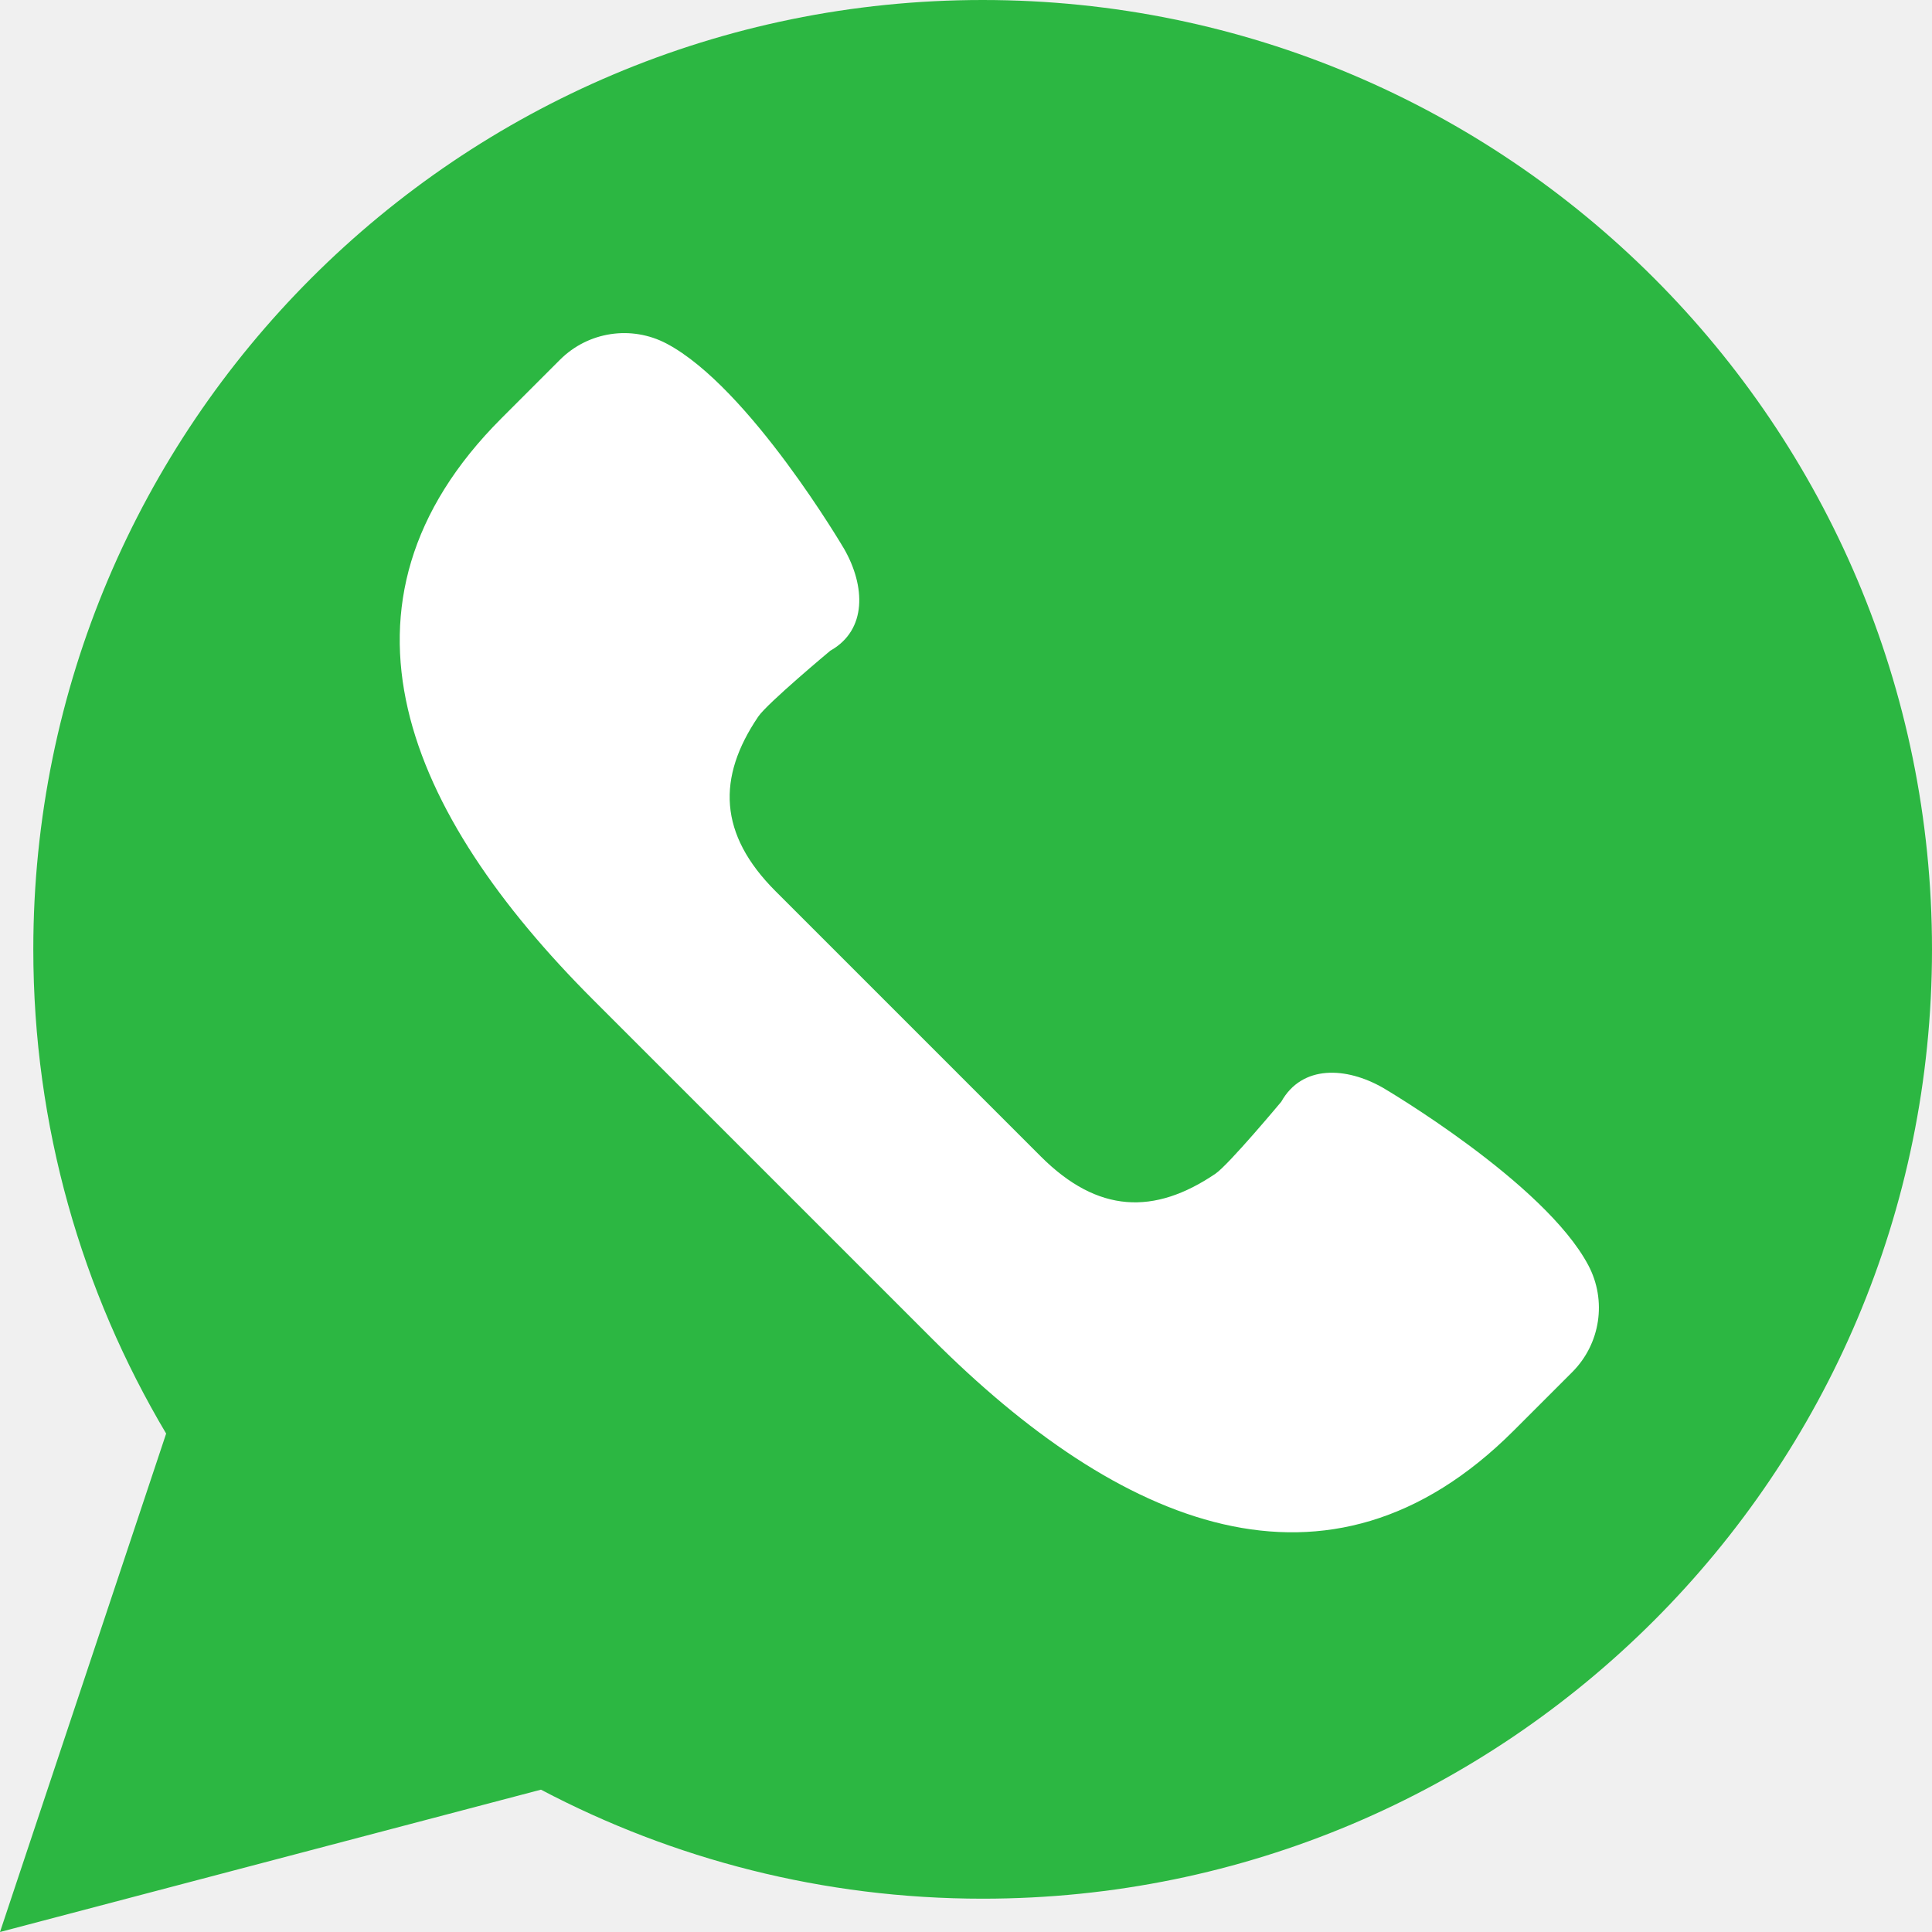
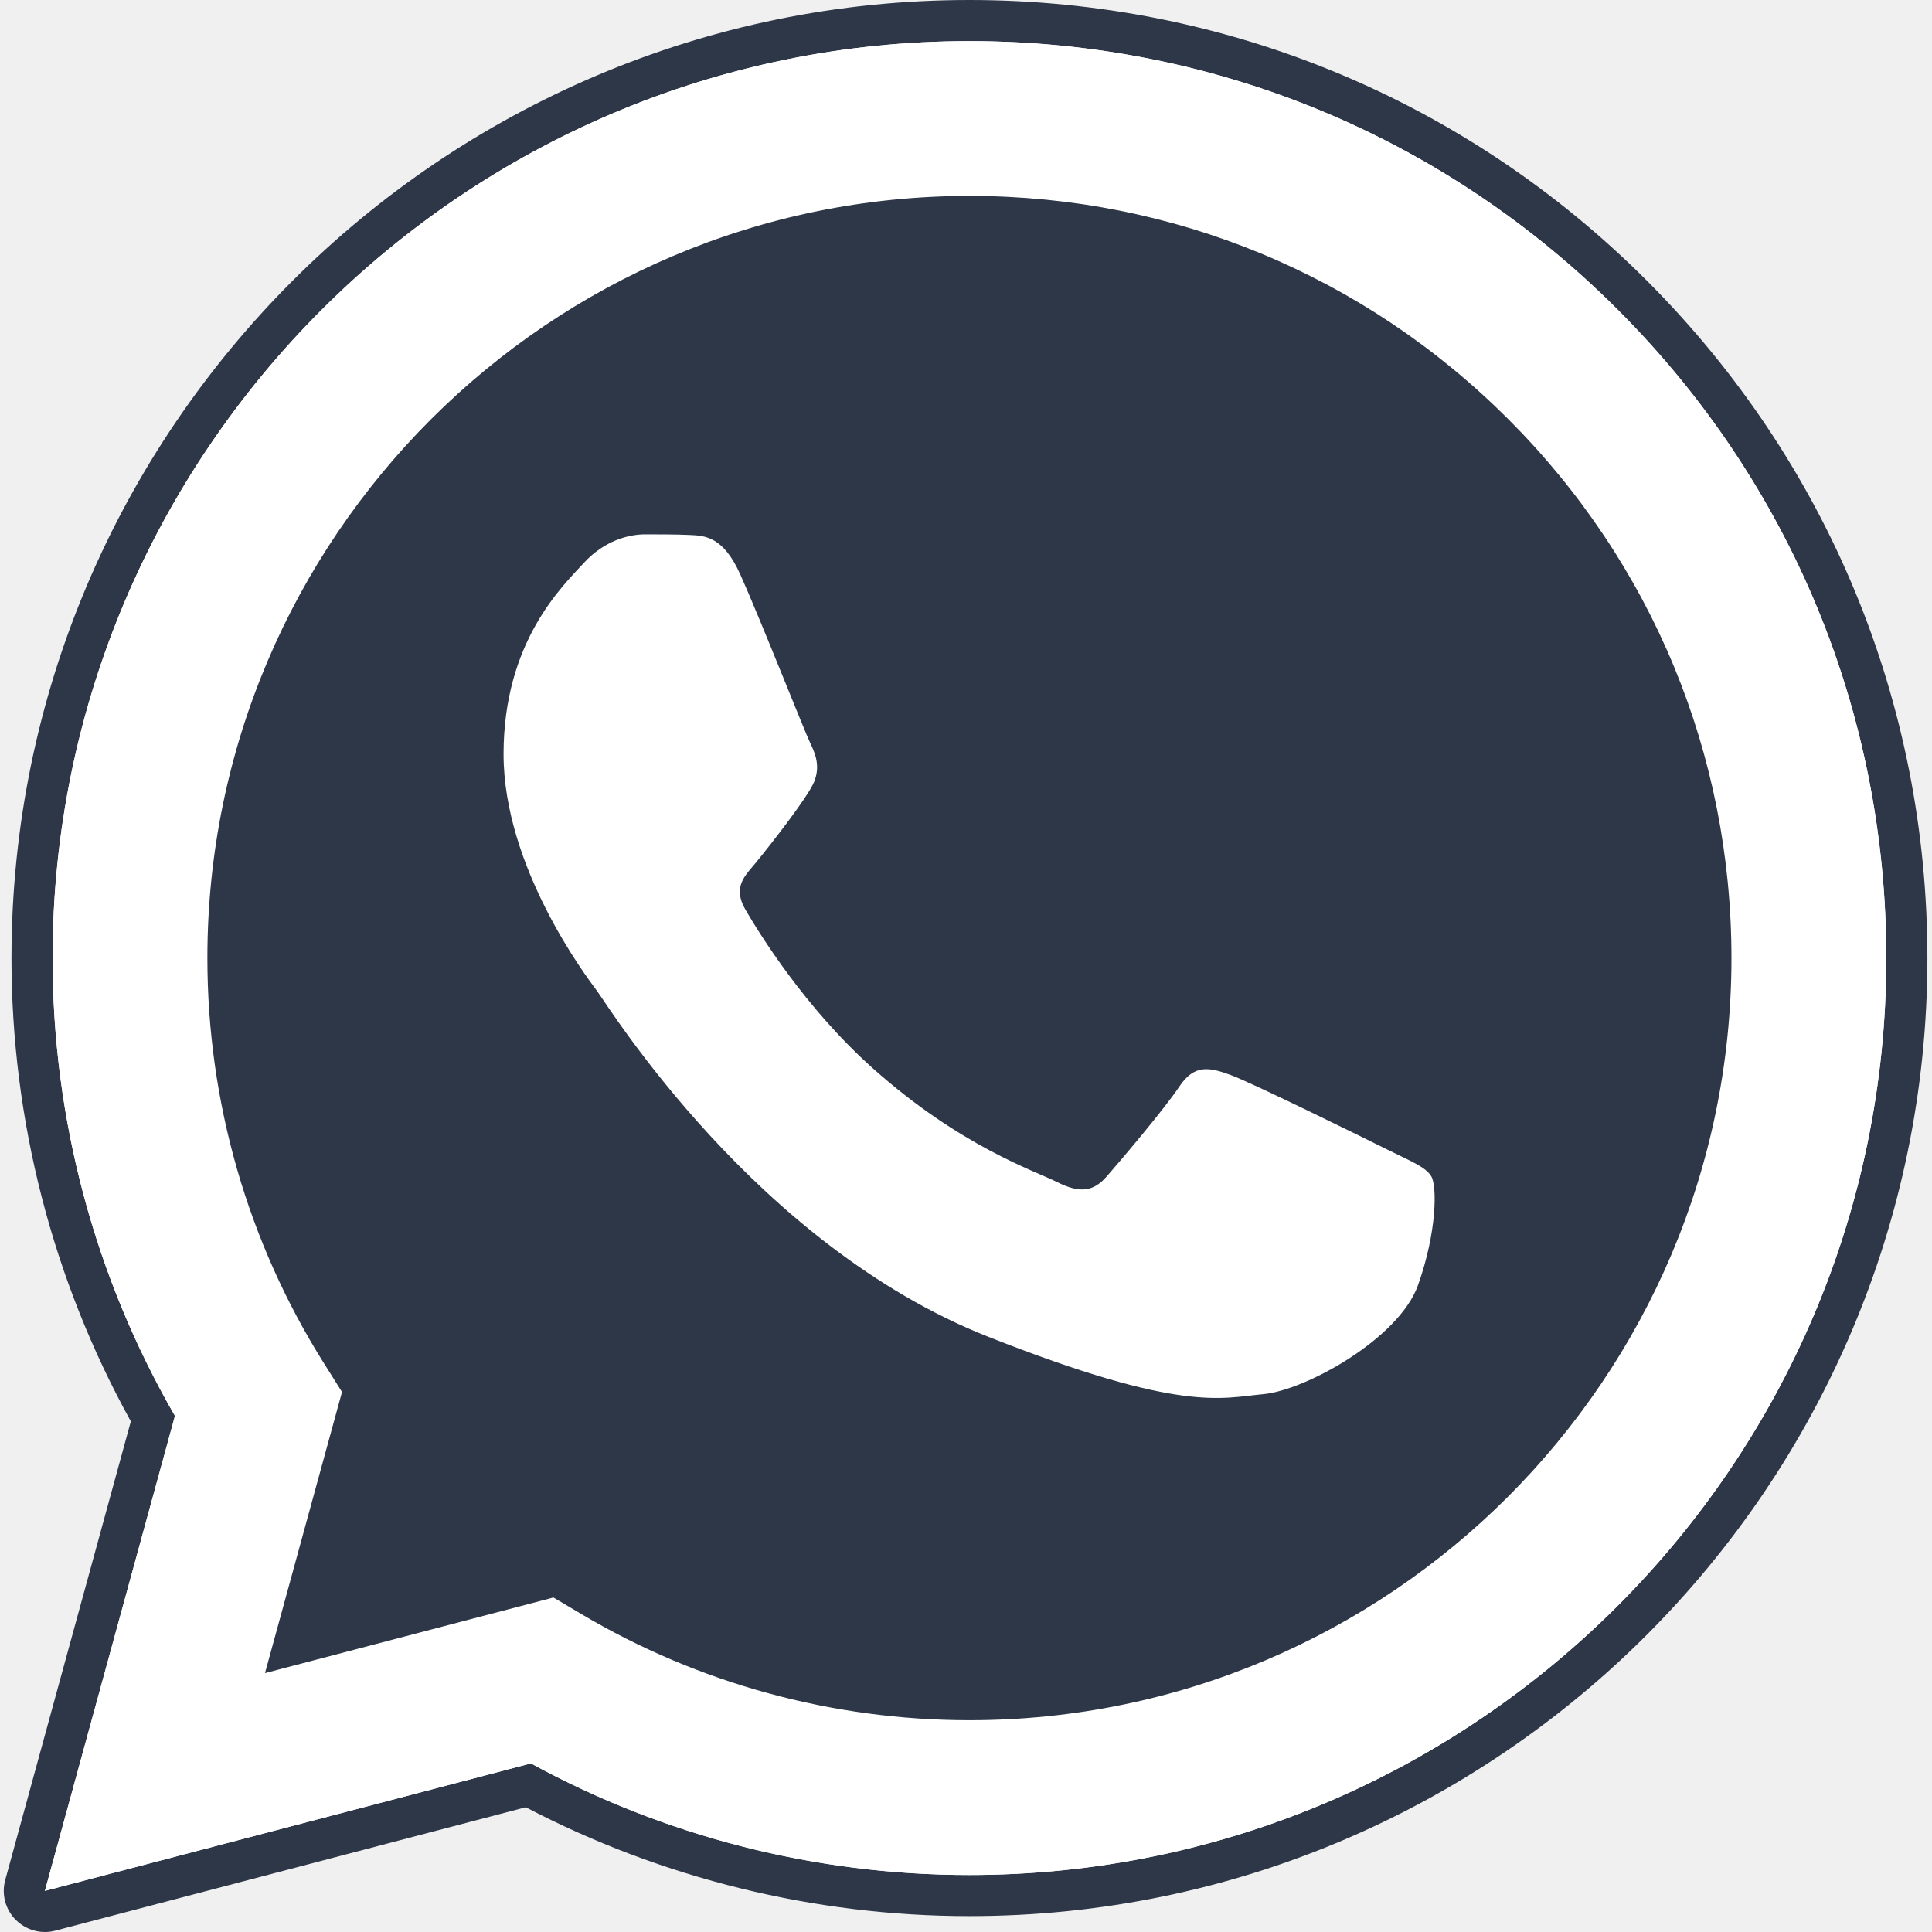
- <svg xmlns="http://www.w3.org/2000/svg" height="800px" width="800px" version="1.1" id="Capa_1" viewBox="0 0 58 58" xml:space="preserve">
-   <g>
-     <path style="fill:#2CB742;" d="M0,58l4.988-14.963C2.457,38.78,1,33.812,1,28.5C1,12.76,13.76,0,29.5,0S58,12.76,58,28.5   S45.24,57,29.5,57c-4.789,0-9.299-1.187-13.26-3.273L0,58z" />
-     <path style="fill:#FFFFFF;" d="M47.683,37.985c-1.316-2.487-6.169-5.331-6.169-5.331c-1.098-0.626-2.423-0.696-3.049,0.42   c0,0-1.577,1.891-1.978,2.163c-1.832,1.241-3.529,1.193-5.242-0.52l-3.981-3.981l-3.981-3.981c-1.713-1.713-1.761-3.41-0.52-5.242   c0.272-0.401,2.163-1.978,2.163-1.978c1.116-0.627,1.046-1.951,0.42-3.049c0,0-2.844-4.853-5.331-6.169   c-1.058-0.56-2.357-0.364-3.203,0.482l-1.758,1.758c-5.577,5.577-2.831,11.873,2.746,17.45l5.097,5.097l5.097,5.097   c5.577,5.577,11.873,8.323,17.45,2.746l1.758-1.758C48.048,40.341,48.243,39.042,47.683,37.985z" />
+ <svg xmlns="http://www.w3.org/2000/svg" width="50" height="50" viewBox="0 0 50 50" fill="none">
+   <g clip-path="url(#clip0_3_4)">
+     <path d="M1.162 50C0.881 50 0.608 49.889 0.405 49.684C0.138 49.414 0.035 49.022 0.135 48.655L3.386 36.785C1.362 33.126 0.295 28.986 0.297 24.784C0.303 11.118 11.424 0 25.089 0C31.717 0.003 37.945 2.584 42.626 7.269C47.306 11.954 49.883 18.181 49.881 24.804C49.874 38.471 38.753 49.589 25.089 49.589C25.089 49.589 25.079 49.589 25.078 49.589C21.087 49.588 17.13 48.615 13.607 46.772L1.431 49.965C1.342 49.989 1.251 50 1.162 50Z" fill="#2D3748" />
+     <path d="M1.162 48.936L4.528 36.644C2.451 33.046 1.359 28.965 1.361 24.784C1.366 11.705 12.01 1.064 25.089 1.064C31.436 1.067 37.393 3.537 41.873 8.021C46.353 12.505 48.819 18.465 48.817 24.803C48.811 37.883 38.166 48.525 25.089 48.525C25.088 48.525 25.089 48.525 25.089 48.525H25.079C21.108 48.524 17.206 47.528 13.74 45.637L1.162 48.936ZM14.323 41.343L15.043 41.77C18.071 43.567 21.542 44.517 25.081 44.519H25.089C35.959 44.519 44.806 35.673 44.81 24.802C44.812 19.534 42.763 14.579 39.039 10.853C35.315 7.126 30.364 5.073 25.096 5.07C14.218 5.07 5.371 13.915 5.367 24.786C5.365 28.511 6.408 32.139 8.382 35.279L8.851 36.025L6.858 43.3L14.323 41.343Z" fill="white" />
+     <path d="M1.987 48.108L5.236 36.241C3.231 32.768 2.177 28.828 2.179 24.792C2.184 12.165 12.459 1.893 25.085 1.893C31.213 1.895 36.964 4.28 41.288 8.609C45.613 12.938 47.993 18.691 47.991 24.81C47.986 37.437 37.71 47.711 25.086 47.711C25.085 47.711 25.086 47.711 25.086 47.711H25.076C21.242 47.709 17.475 46.747 14.13 44.924L1.987 48.108Z" fill="#2D3748" />
+     <path d="M1.162 48.936L4.528 36.644C2.451 33.046 1.359 28.965 1.361 24.784C1.366 11.705 12.01 1.064 25.089 1.064C31.436 1.067 37.393 3.537 41.873 8.021C46.353 12.505 48.819 18.465 48.817 24.803C48.811 37.883 38.166 48.525 25.089 48.525C25.088 48.525 25.089 48.525 25.089 48.525H25.079C21.108 48.524 17.206 47.528 13.74 45.637L1.162 48.936ZM14.323 41.343L15.043 41.77C18.071 43.567 21.542 44.517 25.081 44.519H25.089C35.959 44.519 44.806 35.673 44.81 24.802C44.812 19.534 42.763 14.579 39.039 10.853C35.315 7.126 30.364 5.073 25.096 5.07C14.218 5.07 5.371 13.915 5.367 24.786C5.365 28.511 6.408 32.139 8.382 35.279L8.851 36.025L6.858 43.3L14.323 41.343Z" fill="white" />
+     <path fill-rule="evenodd" clip-rule="evenodd" d="M19.159 14.868C18.715 13.88 18.247 13.861 17.824 13.844C17.479 13.829 17.083 13.829 16.688 13.829C16.293 13.829 15.65 13.978 15.107 14.571C14.564 15.165 13.032 16.599 13.032 19.516C13.032 22.433 15.156 25.252 15.453 25.648C15.749 26.044 19.555 32.221 25.581 34.598C30.589 36.573 31.608 36.18 32.695 36.081C33.782 35.983 36.203 34.647 36.697 33.263C37.191 31.878 37.191 30.692 37.042 30.444C36.894 30.197 36.499 30.048 35.906 29.752C35.313 29.456 32.398 28.021 31.855 27.823C31.311 27.625 30.916 27.527 30.521 28.12C30.125 28.713 28.99 30.048 28.644 30.444C28.298 30.84 27.952 30.89 27.359 30.593C26.767 30.296 24.857 29.67 22.592 27.65C20.829 26.079 19.639 24.138 19.293 23.544C18.948 22.951 19.287 22.659 19.554 22.335C20.033 21.751 20.838 20.703 21.035 20.308C21.233 19.912 21.134 19.566 20.986 19.269C20.838 18.972 19.685 16.04 19.159 14.868Z" fill="white" />
  </g>
+   <defs>
+     <clipPath id="clip0_3_4">
+       <rect width="50" height="50" fill="white" />
+     </clipPath>
+   </defs>
</svg>
